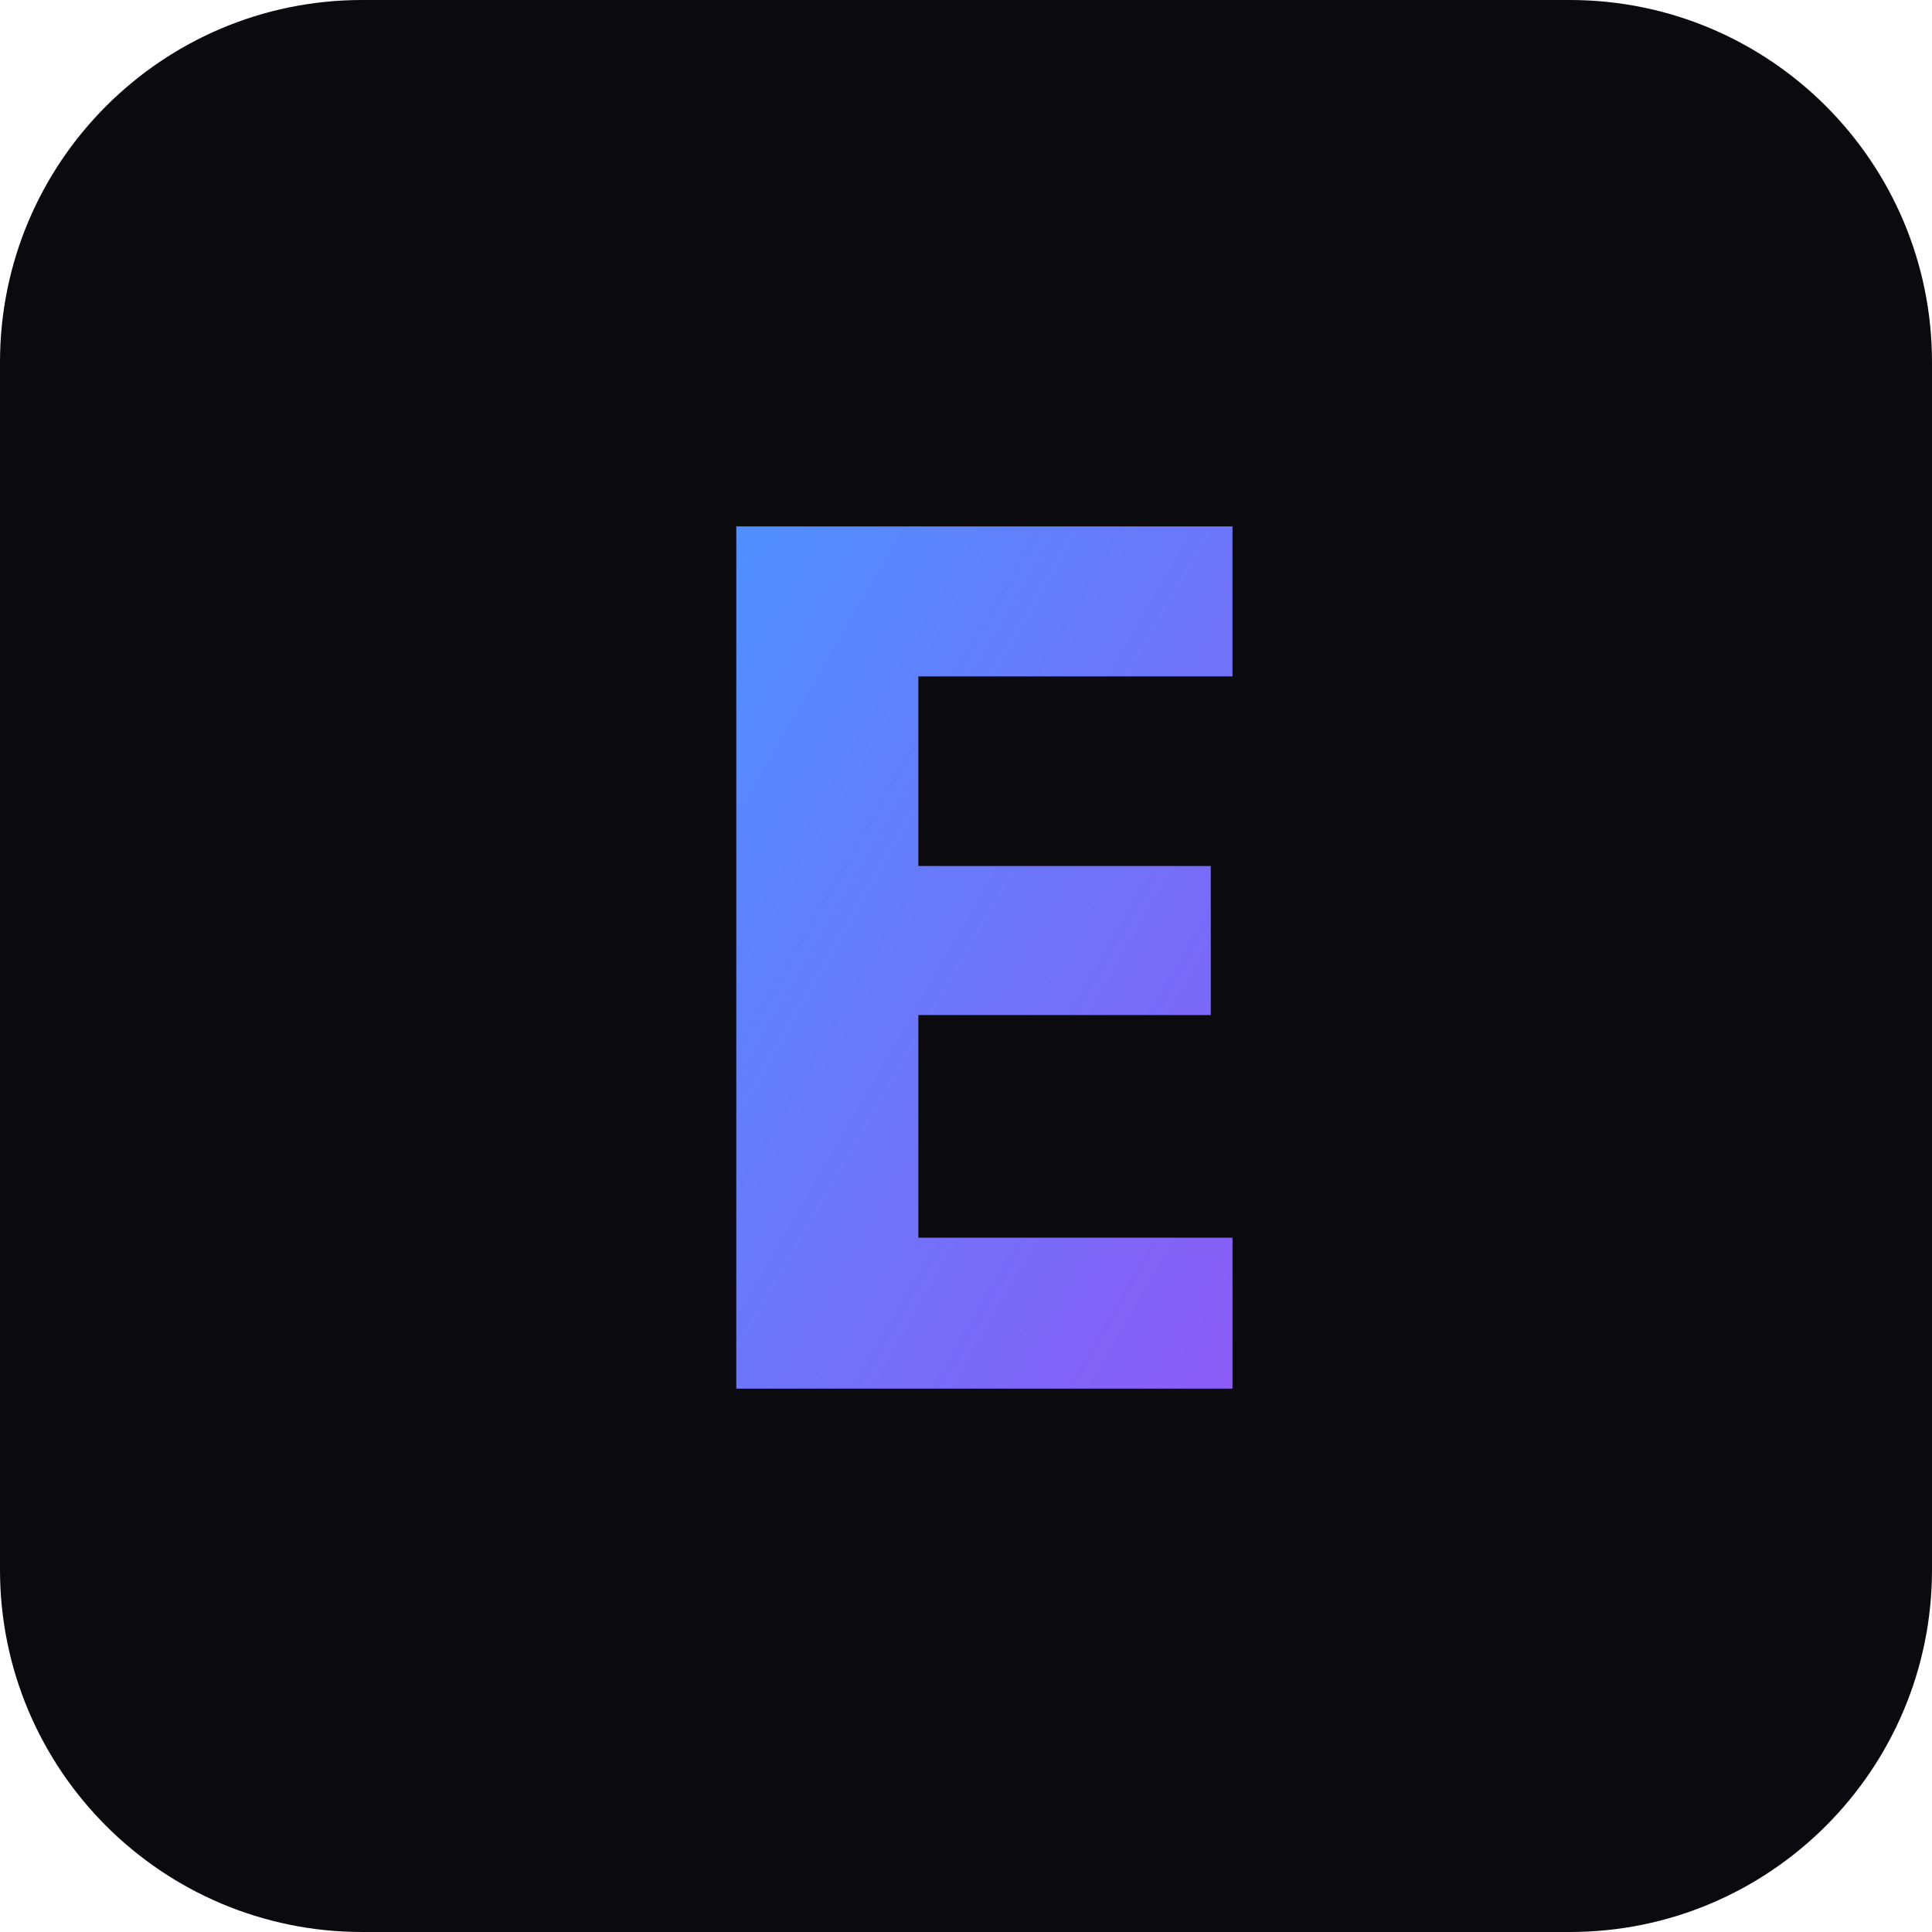
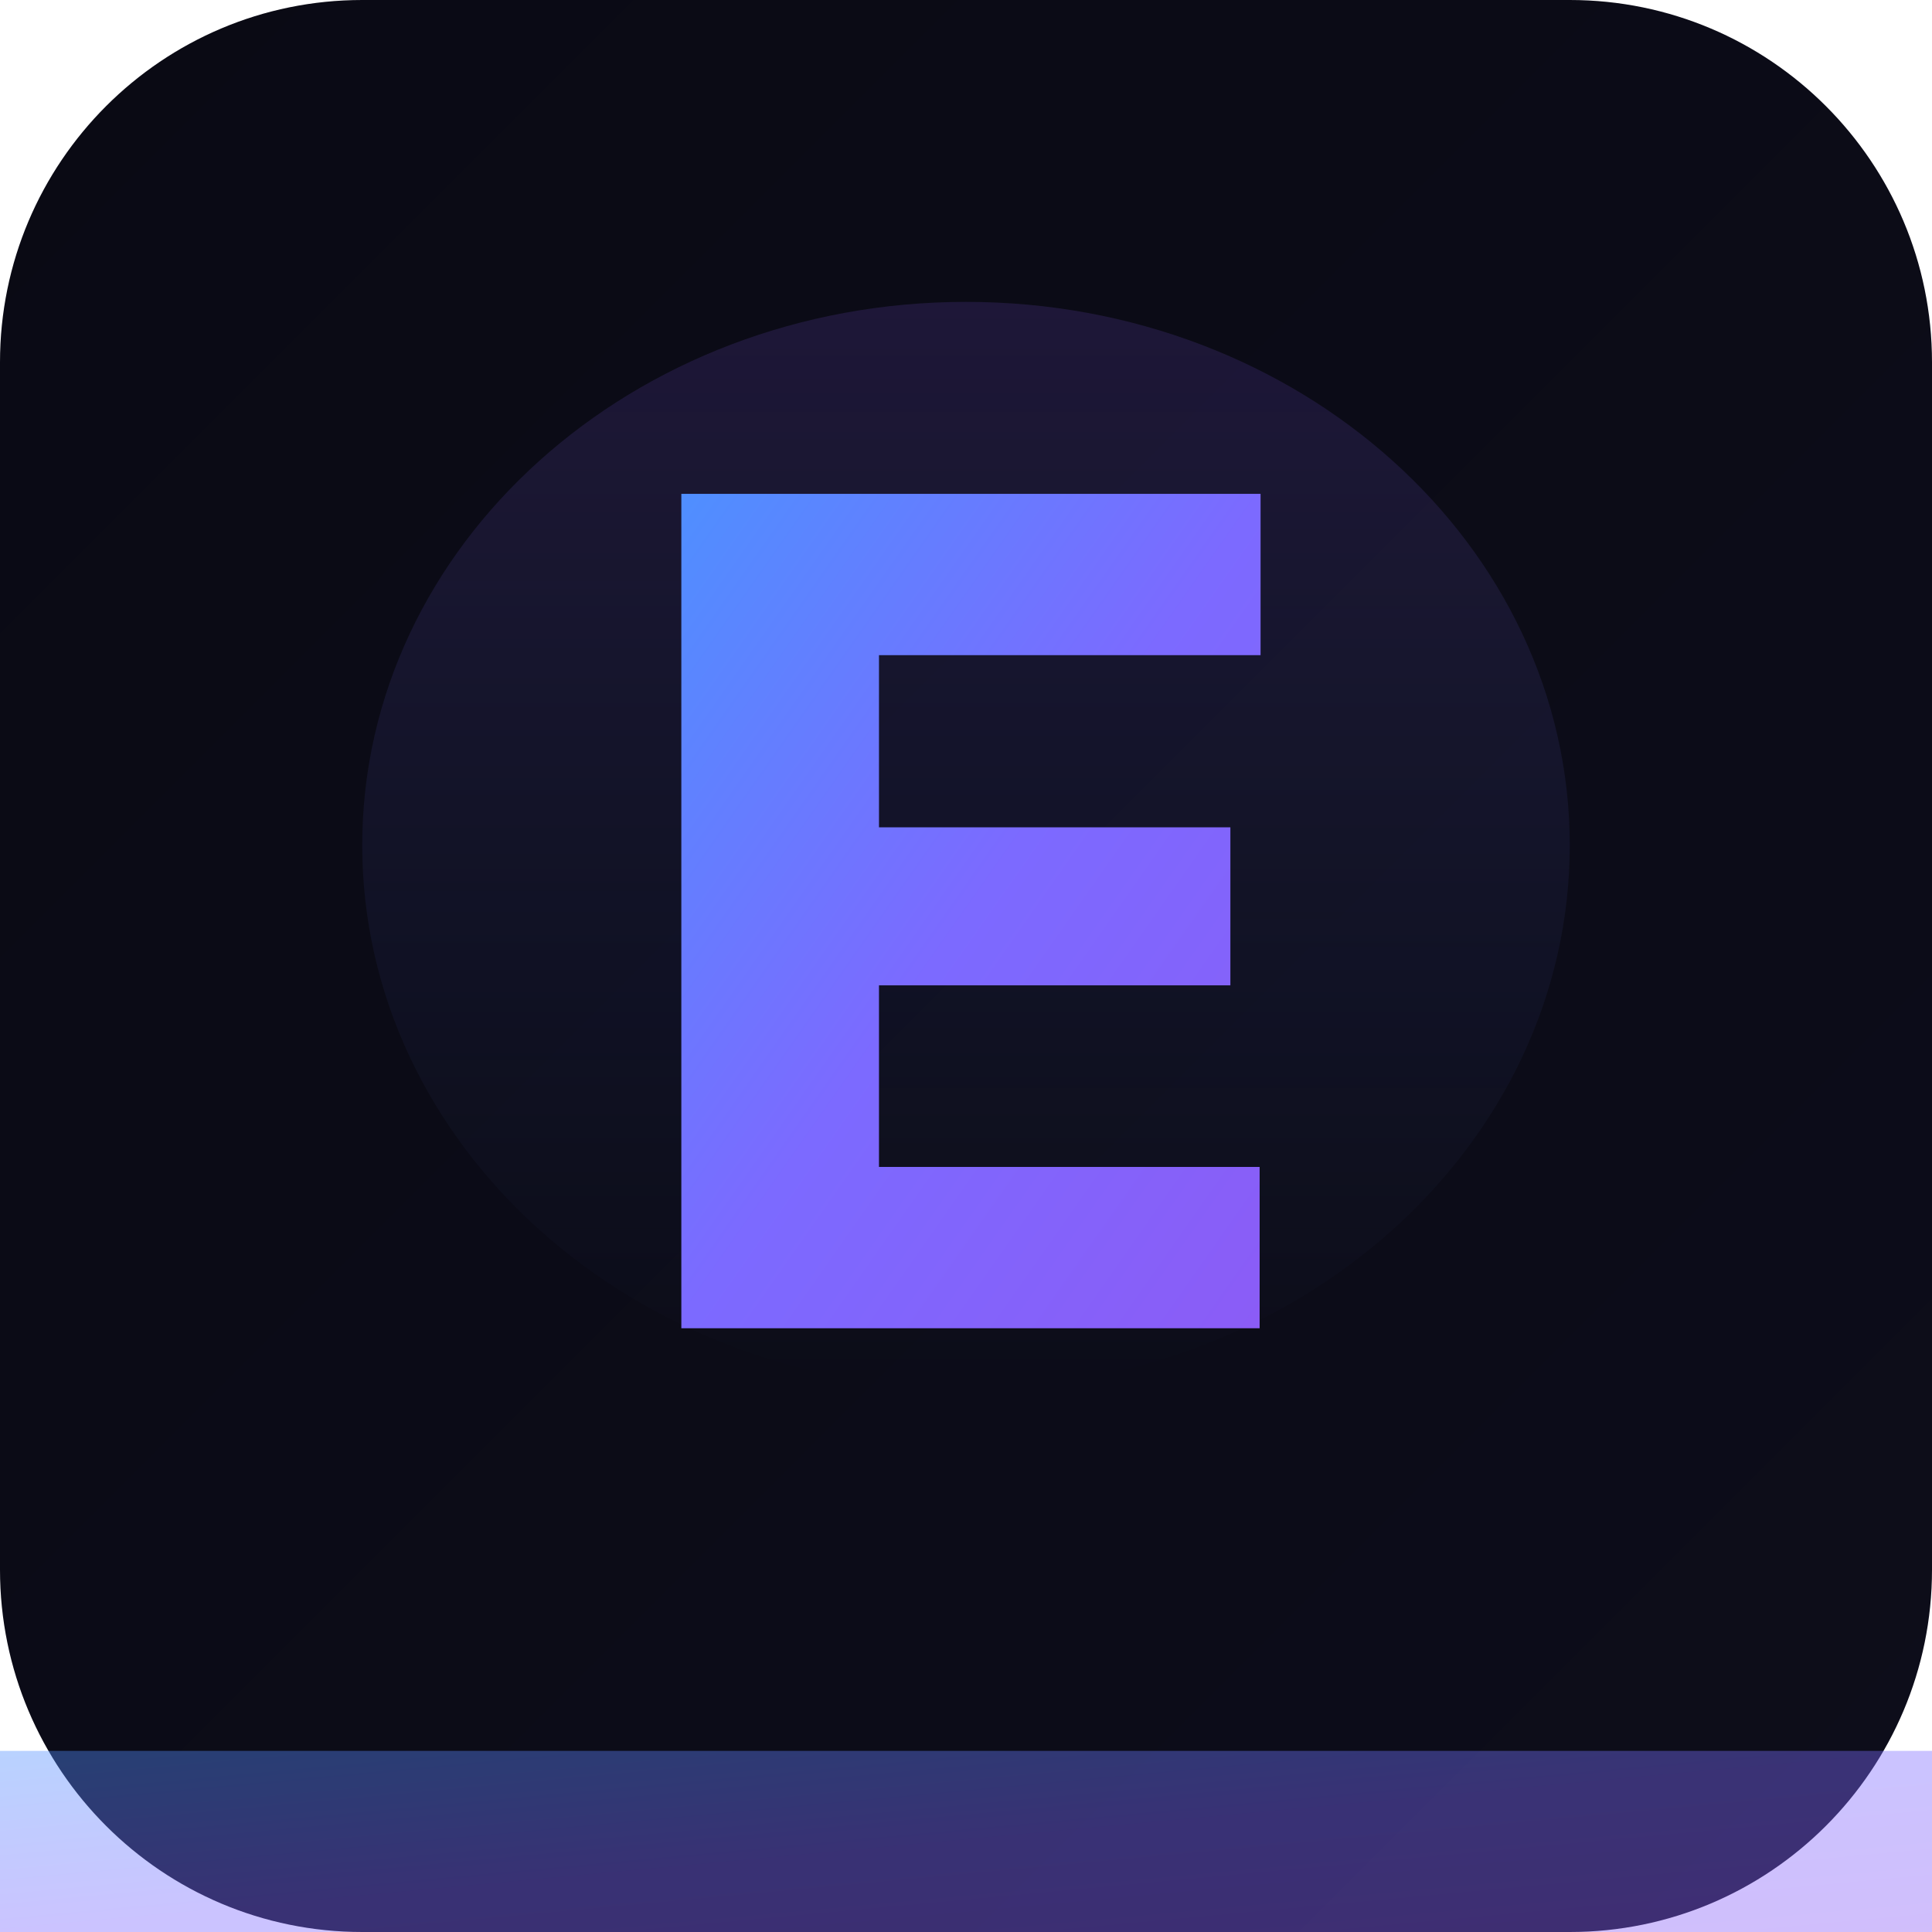
- <svg xmlns="http://www.w3.org/2000/svg" viewBox="0 0 32 32">
+ <svg xmlns="http://www.w3.org/2000/svg" viewBox="0 0 64 64">
  <defs>
-     <linearGradient id="g" x1="0%" y1="0%" x2="100%" y2="100%">
-       <stop offset="0%" style="stop-color:#4f8fff" />
-       <stop offset="100%" style="stop-color:#8b5cf6" />
+     <linearGradient id="bg" x1="0%" y1="0%" x2="100%" y2="100%">
+       <stop offset="0%" stop-color="#0a0a14" />
+       <stop offset="100%" stop-color="#0d0d1a" />
+     </linearGradient>
+     <linearGradient id="accent" x1="0%" y1="0%" x2="100%" y2="100%">
+       <stop offset="0%" stop-color="#4f8fff" />
+       <stop offset="50%" stop-color="#7c6aff" />
+       <stop offset="100%" stop-color="#8b5cf6" />
+     </linearGradient>
+     <linearGradient id="glow" x1="50%" y1="0%" x2="50%" y2="100%">
+       <stop offset="0%" stop-color="#8b5cf6" stop-opacity="0.15" />
+       <stop offset="100%" stop-color="#4f8fff" stop-opacity="0" />
    </linearGradient>
  </defs>
-   <rect width="32" height="32" rx="6" fill="#0a0a0f" />
-   <text x="16" y="23" font-family="system-ui,sans-serif" font-size="20" font-weight="700" fill="url(#g)" text-anchor="middle">E</text>
+   <rect width="64" height="64" rx="12" fill="url(#bg)" />
+   <ellipse cx="32" cy="28" rx="20" ry="18" fill="url(#glow)" />
+   <text x="32" y="44" font-family="system-ui,-apple-system,'Segoe UI',sans-serif" font-size="38" font-weight="800" fill="url(#accent)" text-anchor="middle">E</text>
+   <rect x="0" y="58" width="64" height="6" rx="0" fill="url(#accent)" opacity="0.4" />
</svg>
